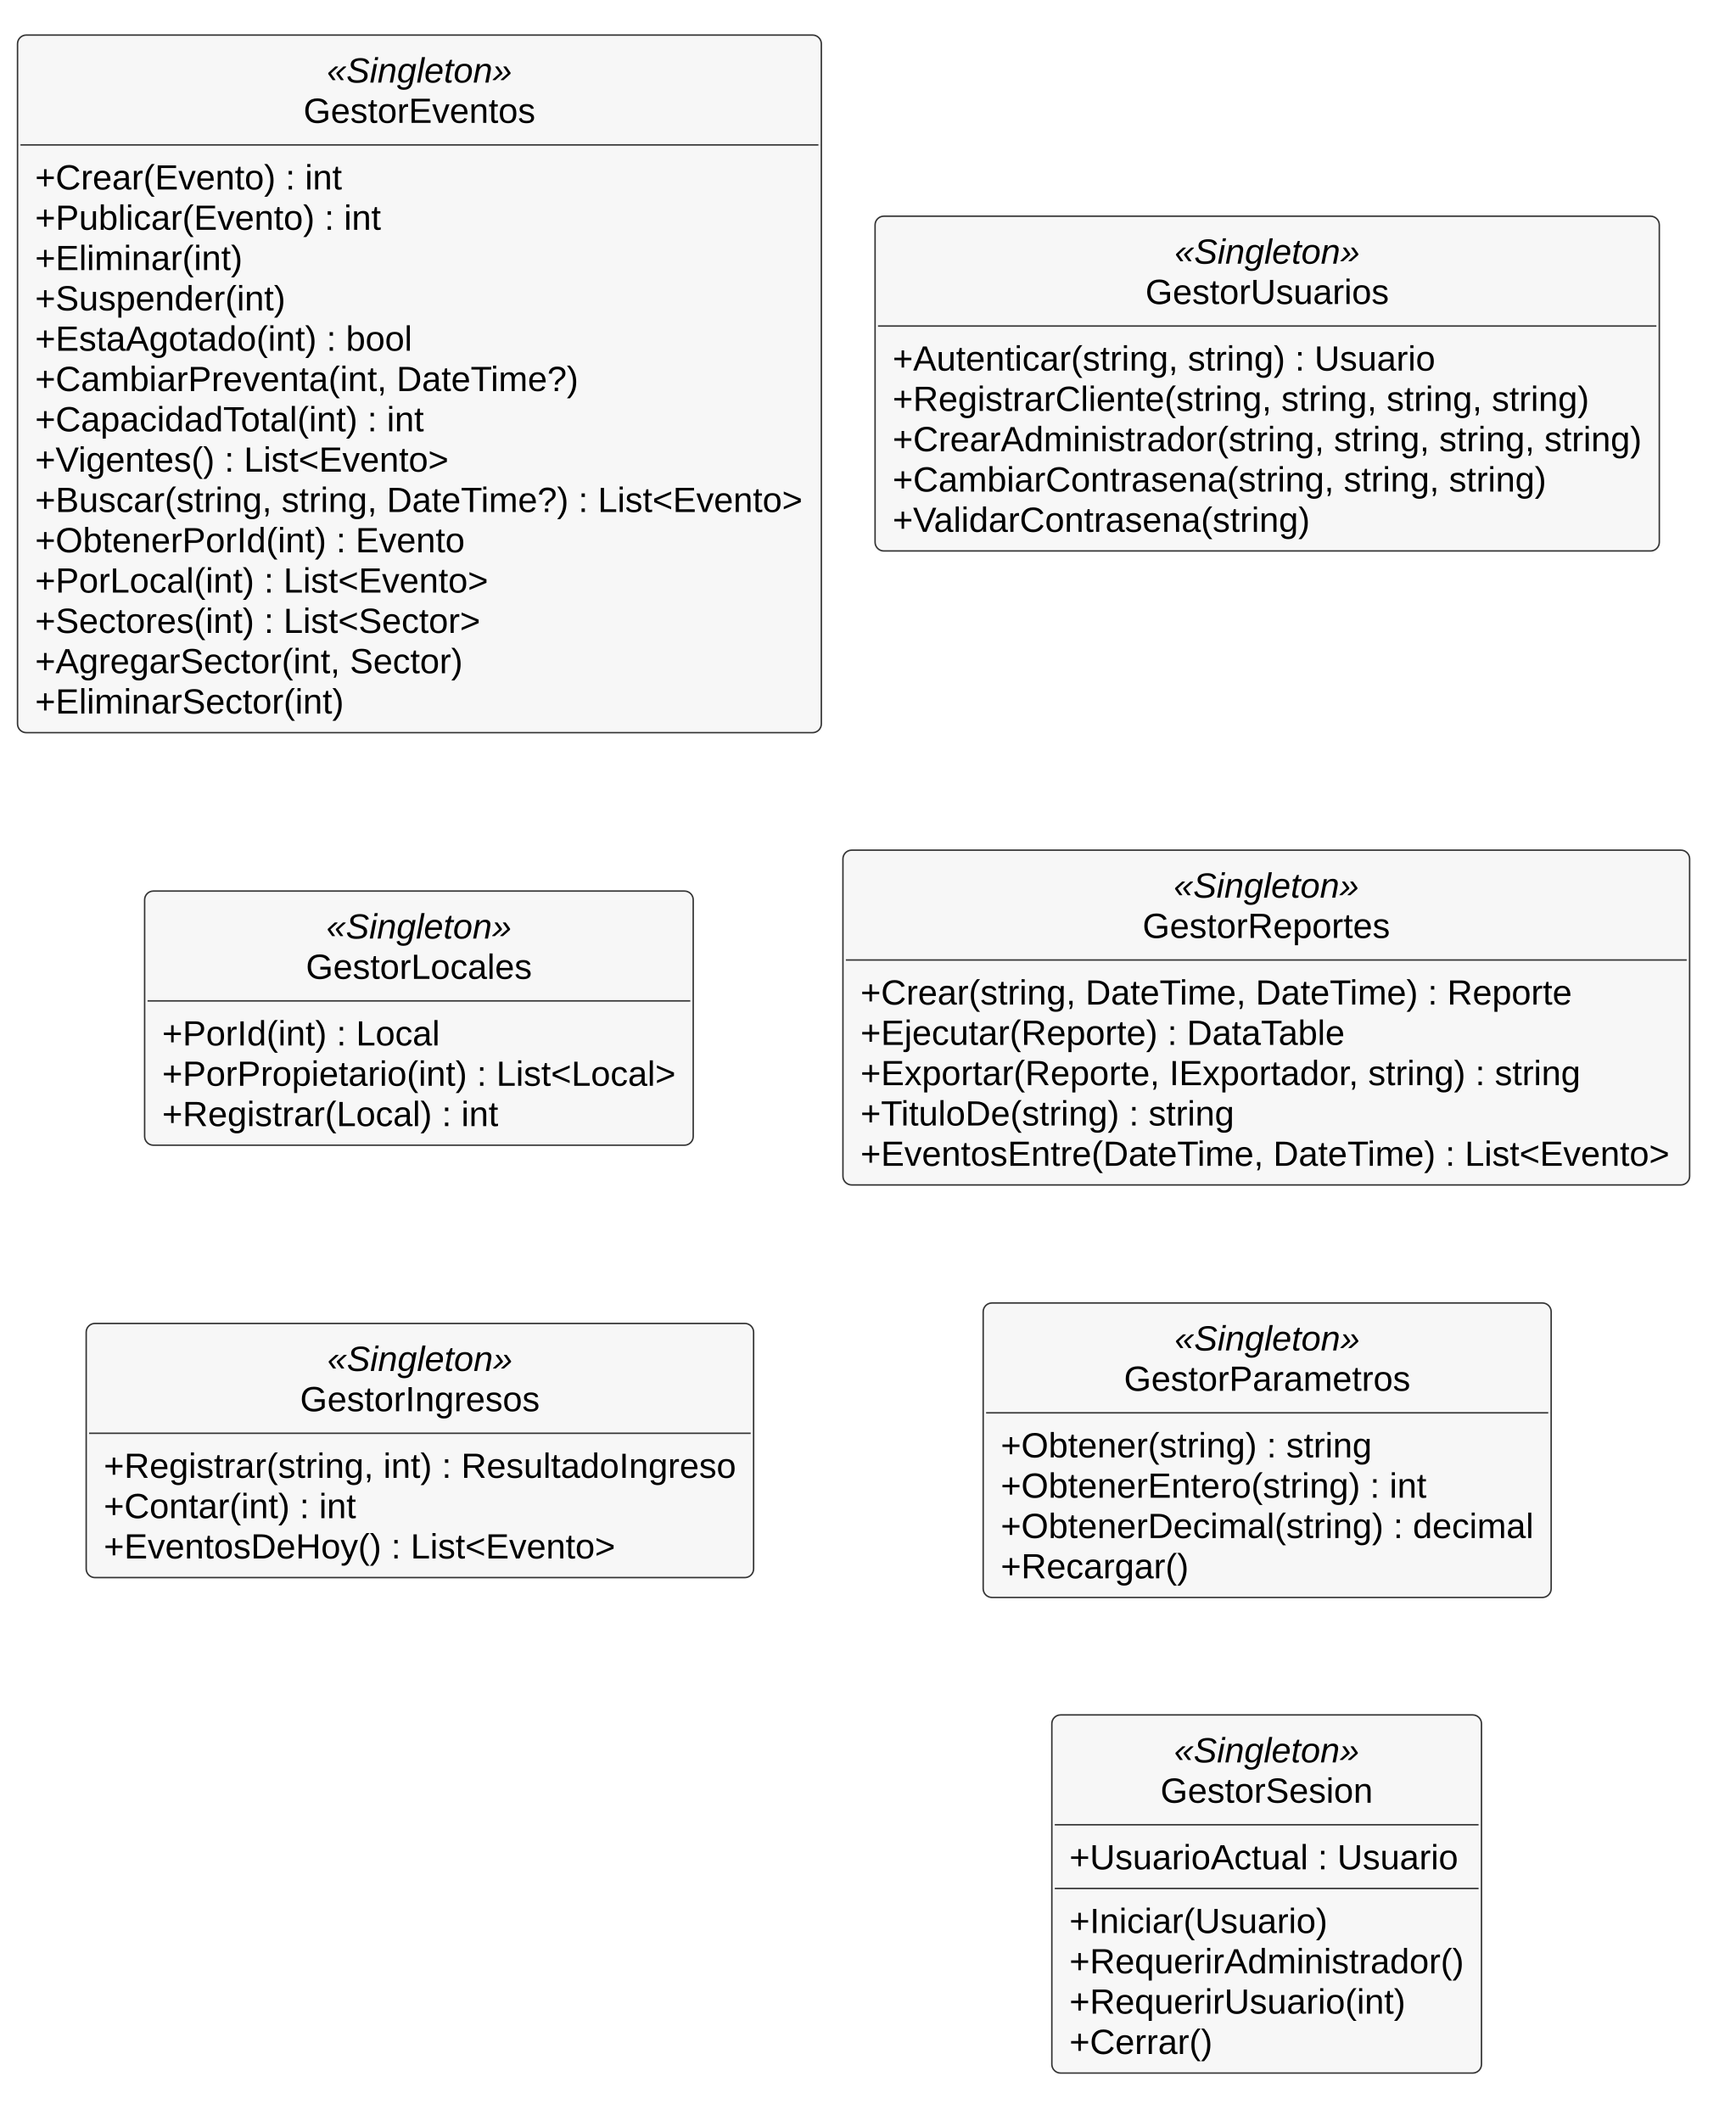
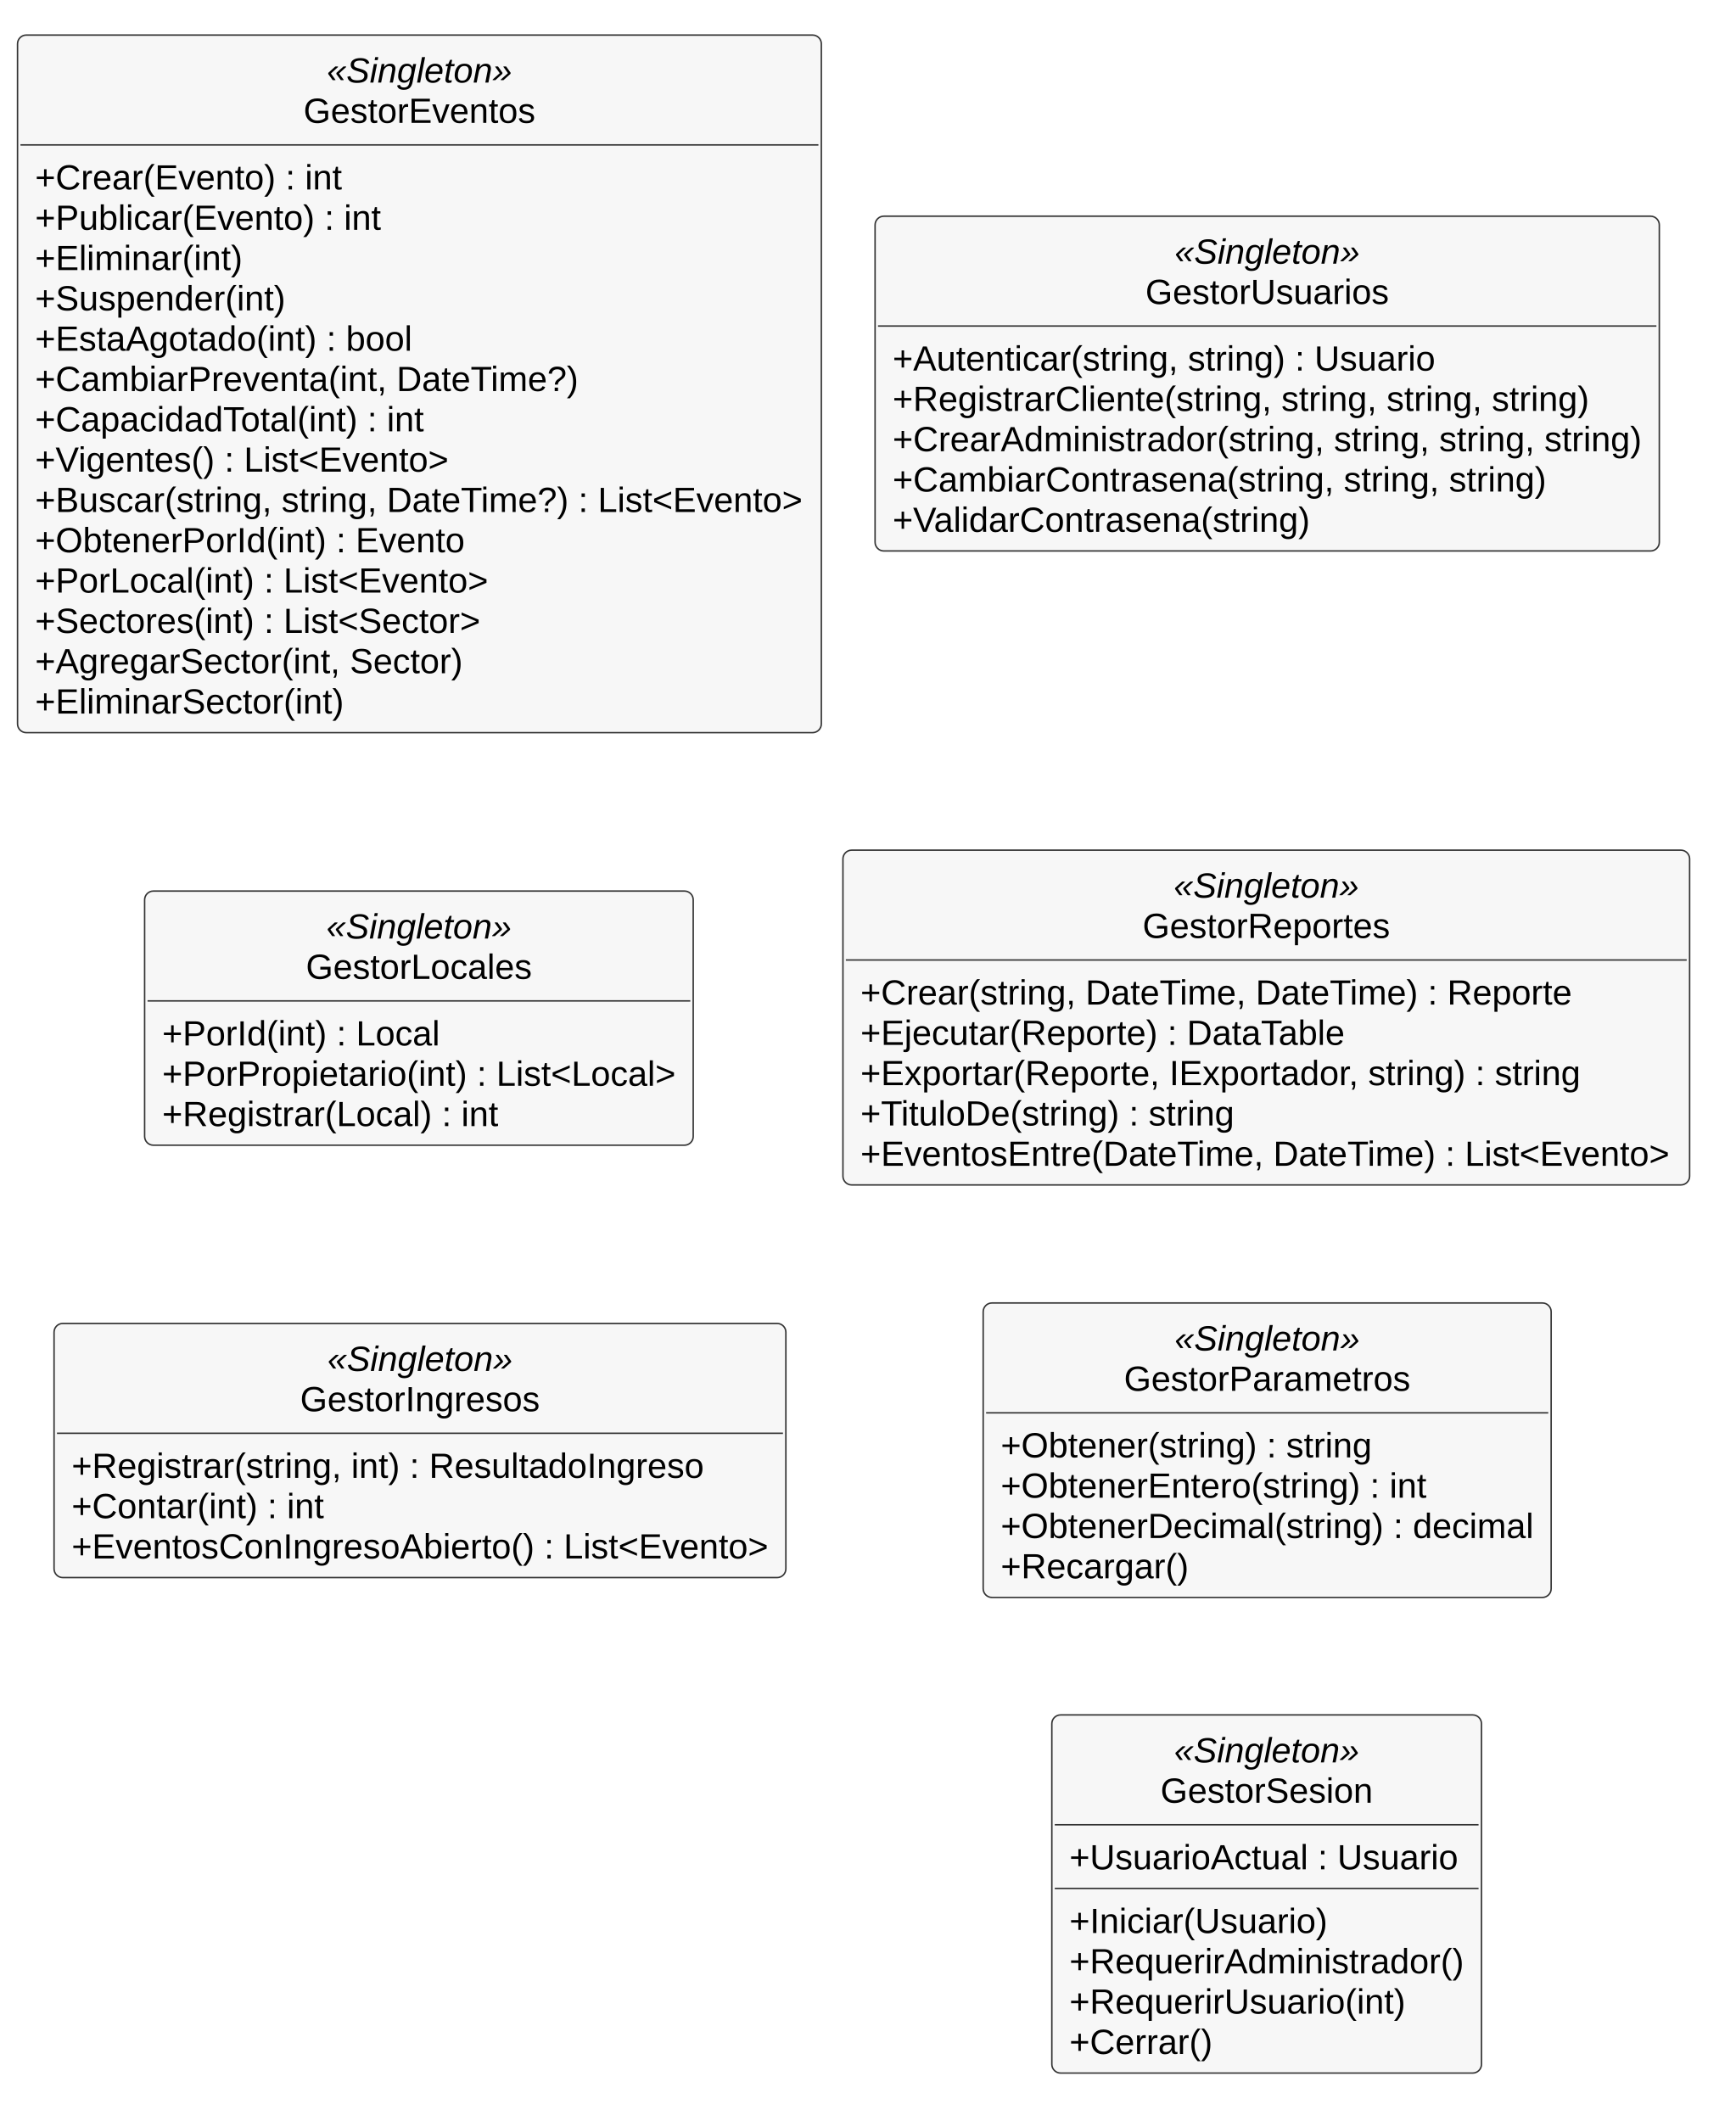
<svg xmlns="http://www.w3.org/2000/svg" version="1.1" data-diagram-type="CLASS" style="width:594px;height:726px;background:#FFFFFF;" width="594px" height="726px" viewBox="0 0 594 726" zoomAndPan="magnify" preserveAspectRatio="none" contentStyleType="text/css">
  <defs />
  <g font-family="sans-serif" lengthAdjust="spacing">
    <g class="entity" data-qualified-name="GestorEventos" id="ent0001" data-source-line="9">
      <rect x="6" y="12" width="275.109" height="238.781" fill="#F7F7F7" style="stroke:#333;stroke-width:0.5;" rx="3" ry="3" />
      <text x="111.861" y="28.256" fill="#000" font-size="12" textLength="63.387" font-style="italic" font-family="Arial">«Singleton»</text>
      <text x="103.869" y="42.055" fill="#000" font-size="12" textLength="79.371" font-family="Arial">GestorEventos</text>
      <line x1="7" y1="49.598" x2="280.109" y2="49.598" style="stroke:#333;stroke-width:0.5;" />
      <text x="12" y="64.854" fill="#000" font-size="12" textLength="105.041" font-family="Arial">+Crear(Evento) : int</text>
      <text x="12" y="78.652" fill="#000" font-size="12" textLength="118.389" font-family="Arial">+Publicar(Evento) : int</text>
      <text x="12" y="92.451" fill="#000" font-size="12" textLength="71.016" font-family="Arial">+Eliminar(int)</text>
      <text x="12" y="106.25" fill="#000" font-size="12" textLength="85.717" font-family="Arial">+Suspender(int)</text>
      <text x="12" y="120.049" fill="#000" font-size="12" textLength="129.082" font-family="Arial">+EstaAgotado(int) : bool</text>
      <text x="12" y="133.848" fill="#000" font-size="12" textLength="186.404" font-family="Arial">+CambiarPreventa(int, DateTime?)</text>
      <text x="12" y="147.646" fill="#000" font-size="12" textLength="134.402" font-family="Arial">+CapacidadTotal(int) : int</text>
      <text x="12" y="161.445" fill="#000" font-size="12" textLength="141.75" font-family="Arial">+Vigentes() : List&lt;Evento&gt;</text>
      <text x="12" y="175.244" fill="#000" font-size="12" textLength="263.109" font-family="Arial">+Buscar(string, string, DateTime?) : List&lt;Evento&gt;</text>
      <text x="12" y="189.043" fill="#000" font-size="12" textLength="147.076" font-family="Arial">+ObtenerPorId(int) : Evento</text>
      <text x="12" y="202.842" fill="#000" font-size="12" textLength="155.086" font-family="Arial">+PorLocal(int) : List&lt;Evento&gt;</text>
      <text x="12" y="216.641" fill="#000" font-size="12" textLength="152.402" font-family="Arial">+Sectores(int) : List&lt;Sector&gt;</text>
      <text x="12" y="230.439" fill="#000" font-size="12" textLength="146.396" font-family="Arial">+AgregarSector(int, Sector)</text>
      <text x="12" y="244.238" fill="#000" font-size="12" textLength="105.697" font-family="Arial">+EliminarSector(int)</text>
    </g>
    <g class="entity" data-qualified-name="GestorLocales" id="ent0002" data-source-line="25">
      <rect x="49.5" y="305" width="187.758" height="86.994" fill="#F7F7F7" style="stroke:#333;stroke-width:0.5;" rx="3" ry="3" />
      <text x="111.686" y="321.256" fill="#000" font-size="12" textLength="63.387" font-style="italic" font-family="Arial">«Singleton»</text>
      <text x="104.692" y="335.055" fill="#000" font-size="12" textLength="77.373" font-family="Arial">GestorLocales</text>
      <line x1="50.5" y1="342.598" x2="236.258" y2="342.598" style="stroke:#333;stroke-width:0.5;" />
      <text x="55.5" y="357.854" fill="#000" font-size="12" textLength="95.045" font-family="Arial">+PorId(int) : Local</text>
      <text x="55.5" y="371.652" fill="#000" font-size="12" textLength="175.758" font-family="Arial">+PorPropietario(int) : List&lt;Local&gt;</text>
      <text x="55.5" y="385.451" fill="#000" font-size="12" textLength="115.043" font-family="Arial">+Registrar(Local) : int</text>
    </g>
    <g class="entity" data-qualified-name="GestorIngresos" id="ent0003" data-source-line="30">
-       <rect x="29.5" y="453" width="228.428" height="86.994" fill="#F7F7F7" style="stroke:#333;stroke-width:0.5;" rx="3" ry="3" />
-       <text x="112.021" y="469.256" fill="#000" font-size="12" textLength="63.387" font-style="italic" font-family="Arial">«Singleton»</text>
-       <text x="102.695" y="483.055" fill="#000" font-size="12" textLength="82.037" font-family="Arial">GestorIngresos</text>
-       <line x1="30.5" y1="490.598" x2="256.928" y2="490.598" style="stroke:#333;stroke-width:0.5;" />
-       <text x="35.5" y="505.854" fill="#000" font-size="12" textLength="216.428" font-family="Arial">+Registrar(string, int) : ResultadoIngreso</text>
-       <text x="35.5" y="519.652" fill="#000" font-size="12" textLength="86.367" font-family="Arial">+Contar(int) : int</text>
-       <text x="35.5" y="533.451" fill="#000" font-size="12" textLength="175.09" font-family="Arial">+EventosDeHoy() : List&lt;Evento&gt;</text>
+       <rect x="18.5" y="453" width="250.471" height="86.994" fill="#F7F7F7" style="stroke:#333;stroke-width:0.5;" rx="3" ry="3" />
+       <text x="112.042" y="469.256" fill="#000" font-size="12" textLength="63.387" font-style="italic" font-family="Arial">«Singleton»</text>
+       <text x="102.717" y="483.055" fill="#000" font-size="12" textLength="82.037" font-family="Arial">GestorIngresos</text>
+       <line x1="19.5" y1="490.598" x2="267.971" y2="490.598" style="stroke:#333;stroke-width:0.5;" />
+       <text x="24.5" y="505.854" fill="#000" font-size="12" textLength="216.428" font-family="Arial">+Registrar(string, int) : ResultadoIngreso</text>
+       <text x="24.5" y="519.652" fill="#000" font-size="12" textLength="86.367" font-family="Arial">+Contar(int) : int</text>
+       <text x="24.5" y="533.451" fill="#000" font-size="12" textLength="238.471" font-family="Arial">+EventosConIngresoAbierto() : List&lt;Evento&gt;</text>
    </g>
    <g class="entity" data-qualified-name="GestorUsuarios" id="ent0004" data-source-line="35">
      <rect x="299.5" y="74" width="268.412" height="114.592" fill="#F7F7F7" style="stroke:#333;stroke-width:0.5;" rx="3" ry="3" />
      <text x="402.013" y="90.256" fill="#000" font-size="12" textLength="63.387" font-style="italic" font-family="Arial">«Singleton»</text>
      <text x="392.025" y="104.055" fill="#000" font-size="12" textLength="83.361" font-family="Arial">GestorUsuarios</text>
      <line x1="300.5" y1="111.598" x2="566.912" y2="111.598" style="stroke:#333;stroke-width:0.5;" />
      <text x="305.5" y="126.854" fill="#000" font-size="12" textLength="185.736" font-family="Arial">+Autenticar(string, string) : Usuario</text>
      <text x="305.5" y="140.652" fill="#000" font-size="12" textLength="238.412" font-family="Arial">+RegistrarCliente(string, string, string, string)</text>
      <text x="305.5" y="154.451" fill="#000" font-size="12" textLength="256.412" font-family="Arial">+CrearAdministrador(string, string, string, string)</text>
      <text x="305.5" y="168.25" fill="#000" font-size="12" textLength="223.752" font-family="Arial">+CambiarContrasena(string, string, string)</text>
      <text x="305.5" y="182.049" fill="#000" font-size="12" textLength="143.736" font-family="Arial">+ValidarContrasena(string)</text>
    </g>
    <g class="entity" data-qualified-name="GestorReportes" id="ent0005" data-source-line="42">
      <rect x="288.5" y="291" width="289.787" height="114.592" fill="#F7F7F7" style="stroke:#333;stroke-width:0.5;" rx="3" ry="3" />
      <text x="401.7" y="307.256" fill="#000" font-size="12" textLength="63.387" font-style="italic" font-family="Arial">«Singleton»</text>
      <text x="391.042" y="321.055" fill="#000" font-size="12" textLength="84.703" font-family="Arial">GestorReportes</text>
      <line x1="289.5" y1="328.598" x2="577.287" y2="328.598" style="stroke:#333;stroke-width:0.5;" />
      <text x="294.5" y="343.854" fill="#000" font-size="12" textLength="244.406" font-family="Arial">+Crear(string, DateTime, DateTime) : Reporte</text>
      <text x="294.5" y="357.652" fill="#000" font-size="12" textLength="167.08" font-family="Arial">+Ejecutar(Reporte) : DataTable</text>
      <text x="294.5" y="371.451" fill="#000" font-size="12" textLength="247.102" font-family="Arial">+Exportar(Reporte, IExportador, string) : string</text>
      <text x="294.5" y="385.25" fill="#000" font-size="12" textLength="128.373" font-family="Arial">+TituloDe(string) : string</text>
      <text x="294.5" y="399.049" fill="#000" font-size="12" textLength="277.787" font-family="Arial">+EventosEntre(DateTime, DateTime) : List&lt;Evento&gt;</text>
    </g>
    <g class="entity" data-qualified-name="GestorParametros" id="ent0006" data-source-line="49">
      <rect x="336.5" y="446" width="194.396" height="100.793" fill="#F7F7F7" style="stroke:#333;stroke-width:0.5;" rx="3" ry="3" />
      <text x="402.005" y="462.256" fill="#000" font-size="12" textLength="63.387" font-style="italic" font-family="Arial">«Singleton»</text>
      <text x="384.682" y="476.055" fill="#000" font-size="12" textLength="98.033" font-family="Arial">GestorParametros</text>
      <line x1="337.5" y1="483.598" x2="529.896" y2="483.598" style="stroke:#333;stroke-width:0.5;" />
      <text x="342.5" y="498.854" fill="#000" font-size="12" textLength="127.049" font-family="Arial">+Obtener(string) : string</text>
      <text x="342.5" y="512.652" fill="#000" font-size="12" textLength="145.734" font-family="Arial">+ObtenerEntero(string) : int</text>
      <text x="342.5" y="526.451" fill="#000" font-size="12" textLength="182.396" font-family="Arial">+ObtenerDecimal(string) : decimal</text>
      <text x="342.5" y="540.25" fill="#000" font-size="12" textLength="64.354" font-family="Arial">+Recargar()</text>
    </g>
    <g class="entity" data-qualified-name="GestorSesion" id="ent0007" data-source-line="55">
      <rect x="360" y="587" width="147.047" height="122.592" fill="#F7F7F7" style="stroke:#333;stroke-width:0.5;" rx="3" ry="3" />
      <text x="401.83" y="603.256" fill="#000" font-size="12" textLength="63.387" font-style="italic" font-family="Arial">«Singleton»</text>
      <text x="397.172" y="617.055" fill="#000" font-size="12" textLength="72.703" font-family="Arial">GestorSesion</text>
      <line x1="361" y1="624.598" x2="506.047" y2="624.598" style="stroke:#333;stroke-width:0.5;" />
      <text x="366" y="639.854" fill="#000" font-size="12" textLength="133.061" font-family="Arial">+UsuarioActual : Usuario</text>
      <line x1="361" y1="646.396" x2="506.047" y2="646.396" style="stroke:#333;stroke-width:0.5;" />
      <text x="366" y="661.652" fill="#000" font-size="12" textLength="88.359" font-family="Arial">+Iniciar(Usuario)</text>
      <text x="366" y="675.451" fill="#000" font-size="12" textLength="135.047" font-family="Arial">+RequerirAdministrador()</text>
      <text x="366" y="689.25" fill="#000" font-size="12" textLength="115.043" font-family="Arial">+RequerirUsuario(int)</text>
      <text x="366" y="703.049" fill="#000" font-size="12" textLength="49.002" font-family="Arial">+Cerrar()</text>
    </g>
  </g>
</svg>
